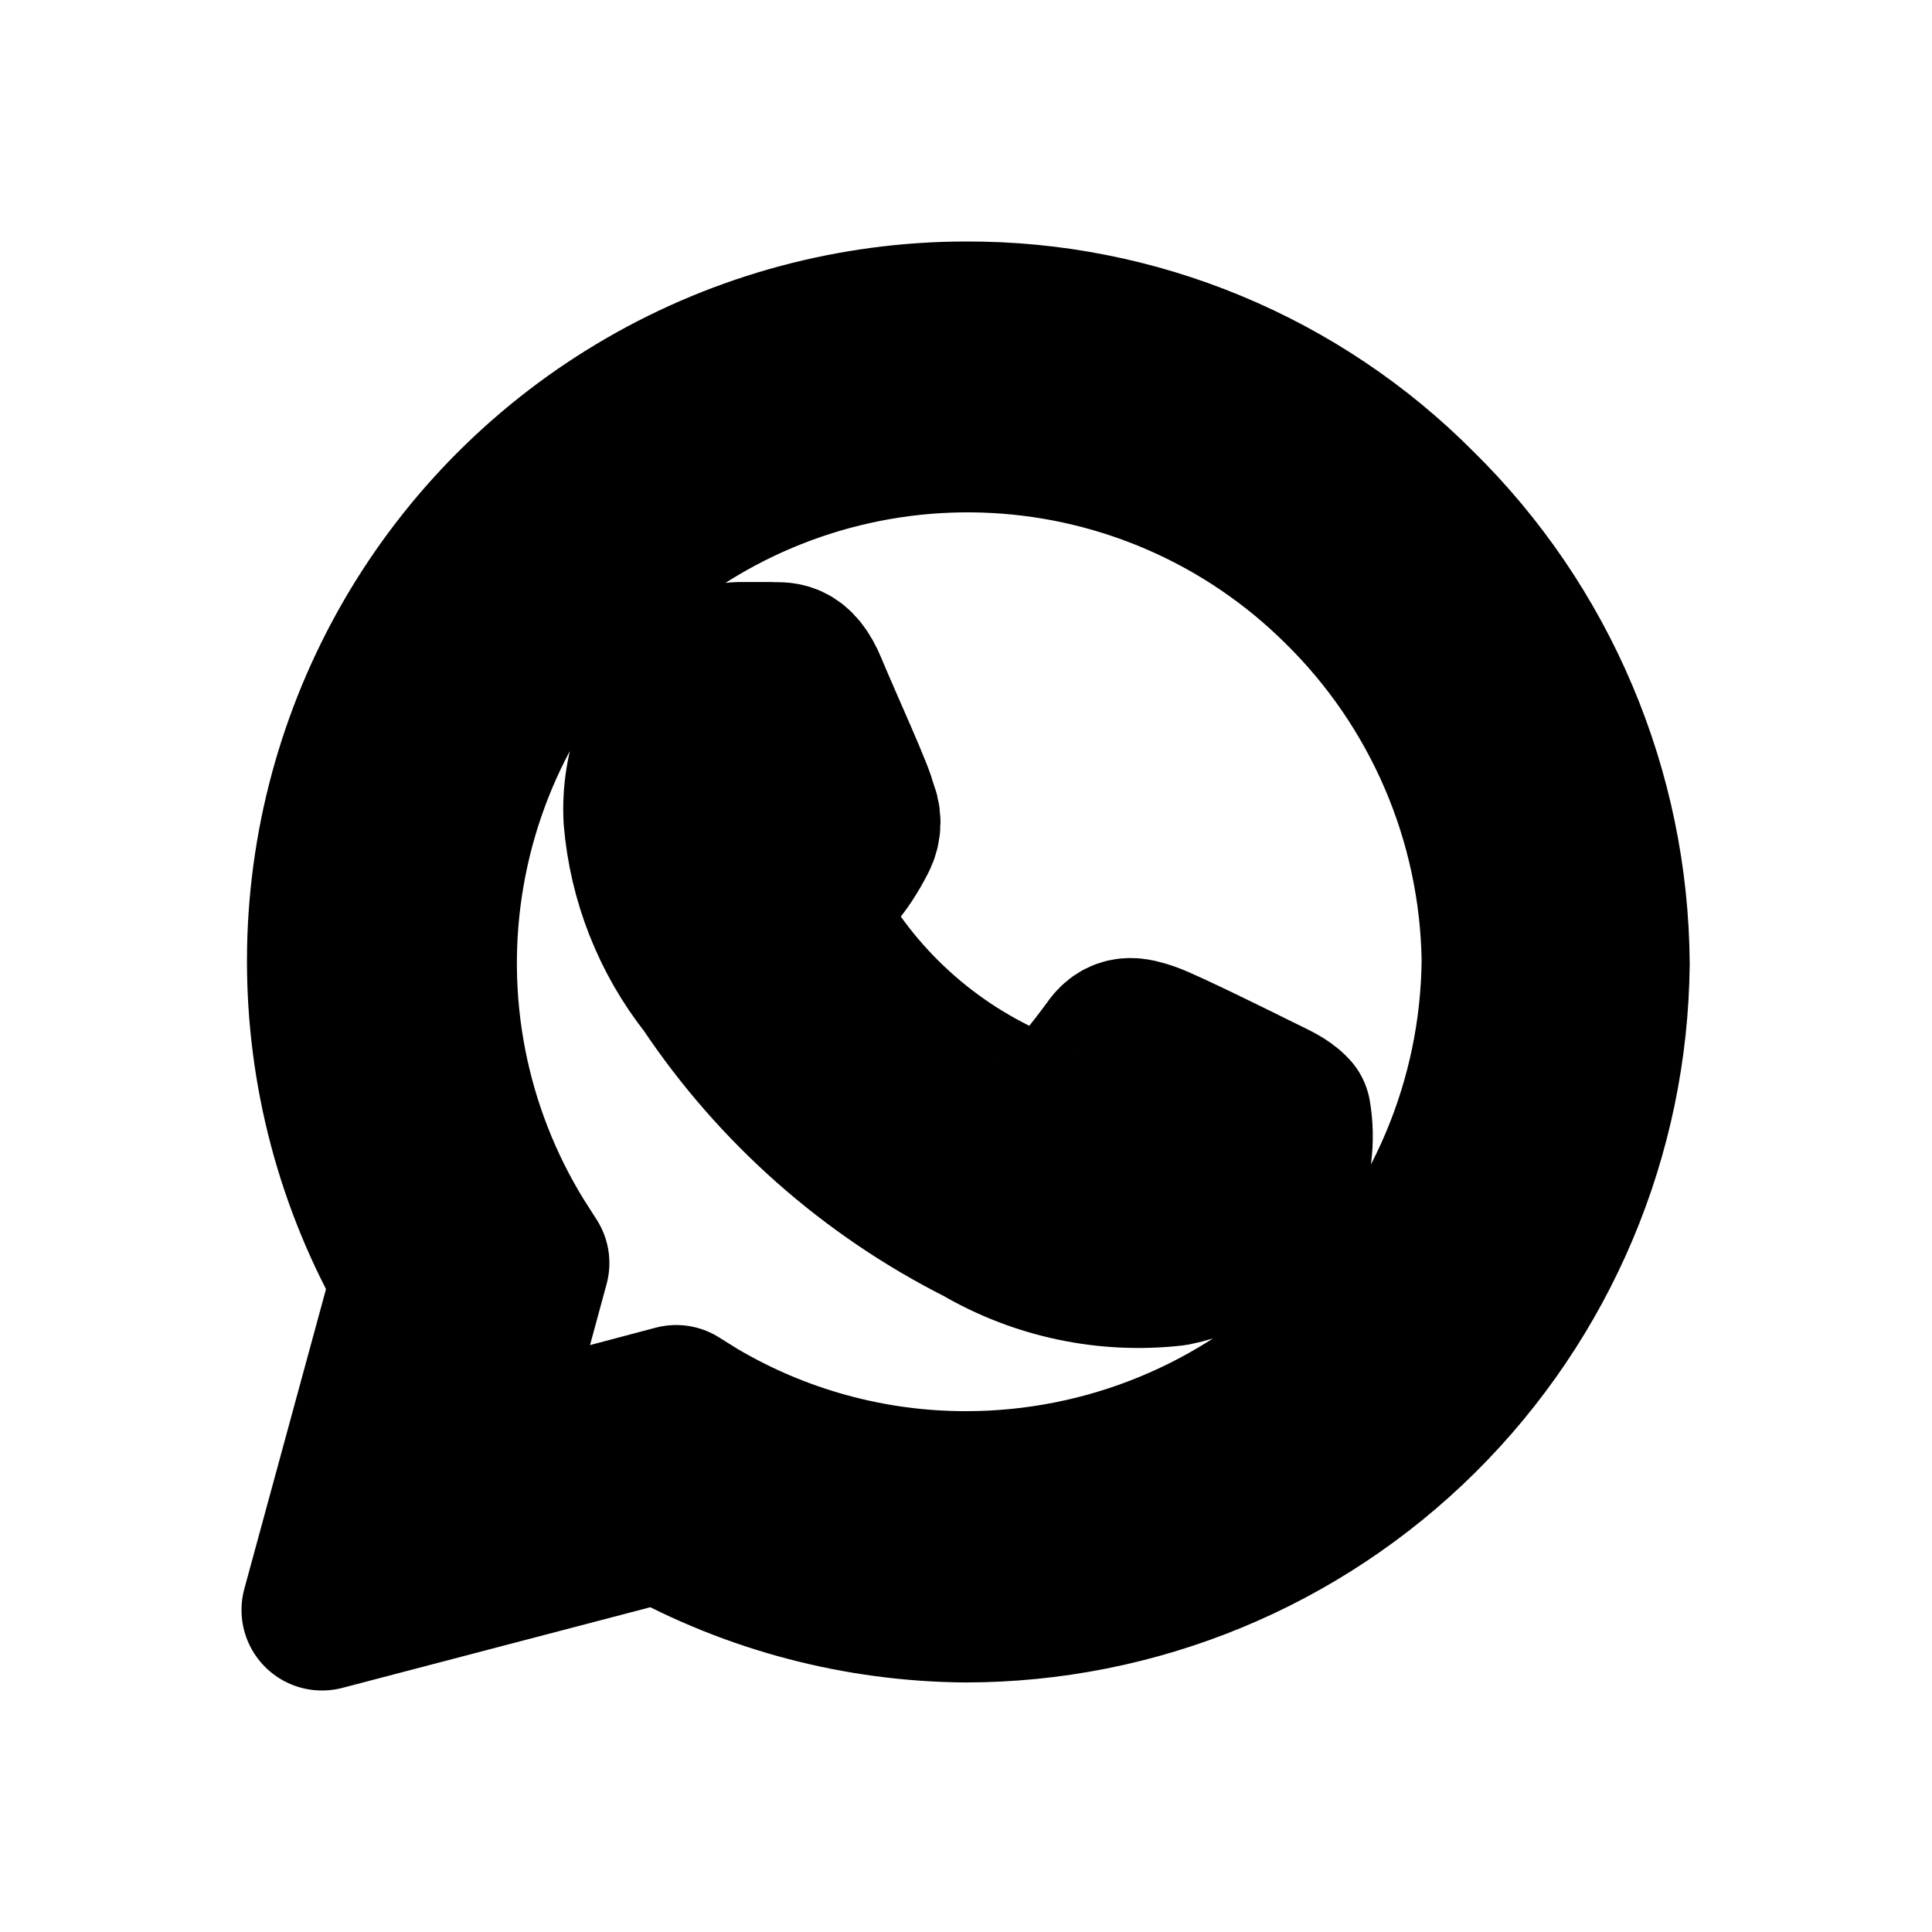
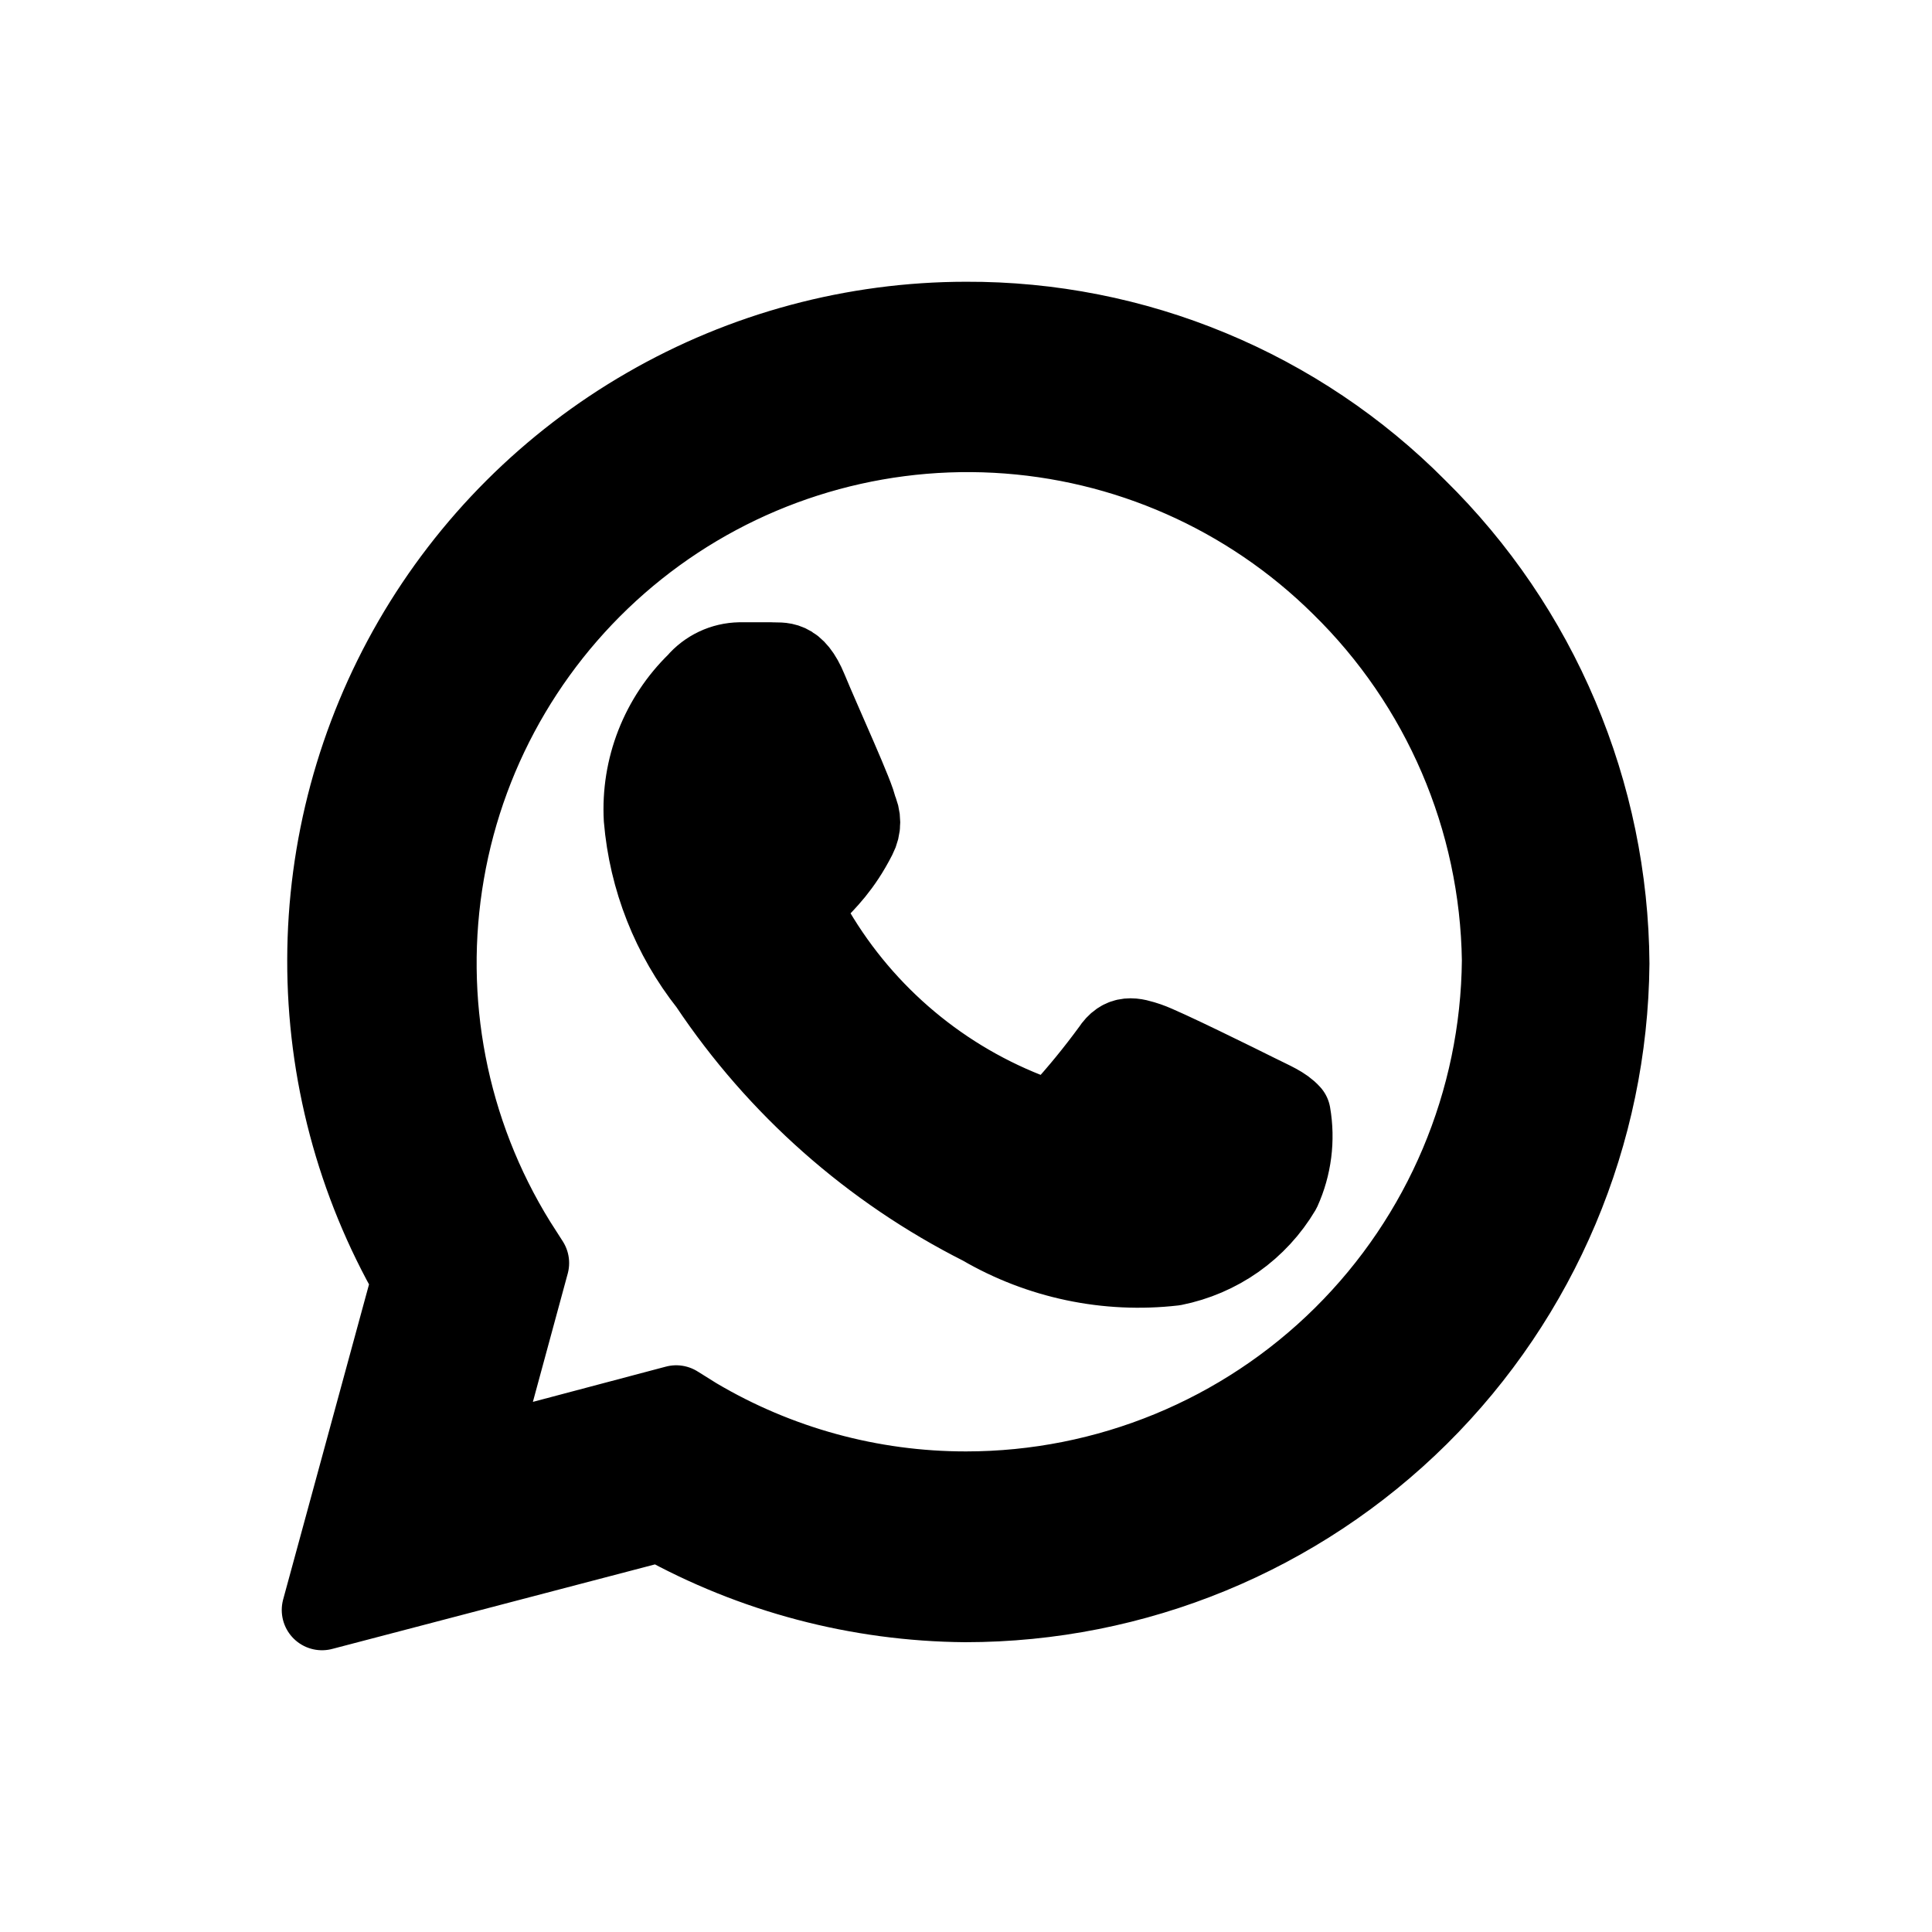
- <svg xmlns="http://www.w3.org/2000/svg" width="24px" height="24px" viewBox="0 0 24 24" fill="none" stroke="currentColor" stroke-width="2" stroke-linecap="round" stroke-linejoin="round">
+ <svg xmlns="http://www.w3.org/2000/svg" width="24px" height="24px" viewBox="0 0 24 24" fill="none" stroke="currentColor" stroke-width="1" stroke-linecap="round" stroke-linejoin="round">
  <path d="M17.6 6.32C16.867 5.581 15.994 4.996 15.033 4.598C14.072 4.199 13.041 3.996 12 4C10.609 4.001 9.242 4.368 8.038 5.064C6.833 5.759 5.832 6.759 5.135 7.963C4.439 9.167 4.07 10.534 4.068 11.925C4.065 13.316 4.428 14.683 5.12 15.89L4 20L8.2 18.9C9.36 19.545 10.663 19.889 11.99 19.9C14.1 19.9 16.124 19.067 17.622 17.582C19.12 16.096 19.971 14.08 19.99 11.97C19.983 10.917 19.768 9.876 19.358 8.907C18.948 7.937 18.351 7.058 17.6 6.32ZM12 18.53C10.818 18.531 9.657 18.213 8.64 17.61L8.4 17.46L5.91 18.12L6.57 15.69L6.41 15.44C5.559 14.067 5.242 12.429 5.518 10.837C5.793 9.245 6.644 7.81 7.907 6.803C9.17 5.796 10.759 5.288 12.372 5.374C13.985 5.46 15.511 6.134 16.66 7.27C17.916 8.498 18.635 10.174 18.66 11.93C18.644 13.686 17.936 15.364 16.688 16.601C15.441 17.837 13.756 18.53 12 18.53ZM15.61 13.59C15.41 13.49 14.44 13.01 14.26 12.95C14.08 12.89 13.94 12.85 13.81 13.05C13.614 13.318 13.404 13.575 13.18 13.82C13.07 13.96 12.95 13.97 12.75 13.82C11.61 13.369 10.66 12.539 10.06 11.47C9.85 11.12 10.26 11.14 10.64 10.39C10.668 10.336 10.683 10.276 10.683 10.215C10.683 10.154 10.668 10.094 10.64 10.04C10.64 9.94 10.19 8.96 10.03 8.57C9.87 8.18 9.71 8.24 9.58 8.23H9.19C9.089 8.232 8.989 8.255 8.898 8.298C8.807 8.341 8.725 8.403 8.66 8.48C8.436 8.698 8.261 8.962 8.147 9.253C8.033 9.545 7.983 9.857 8 10.17C8.063 10.918 8.344 11.631 8.81 12.22C9.662 13.496 10.83 14.529 12.2 15.22C12.918 15.639 13.754 15.815 14.58 15.72C14.855 15.665 15.116 15.553 15.345 15.392C15.574 15.23 15.767 15.021 15.91 14.78C16.043 14.486 16.085 14.158 16.03 13.84C15.94 13.74 15.81 13.69 15.61 13.59Z" fill="#000000" />
</svg>
